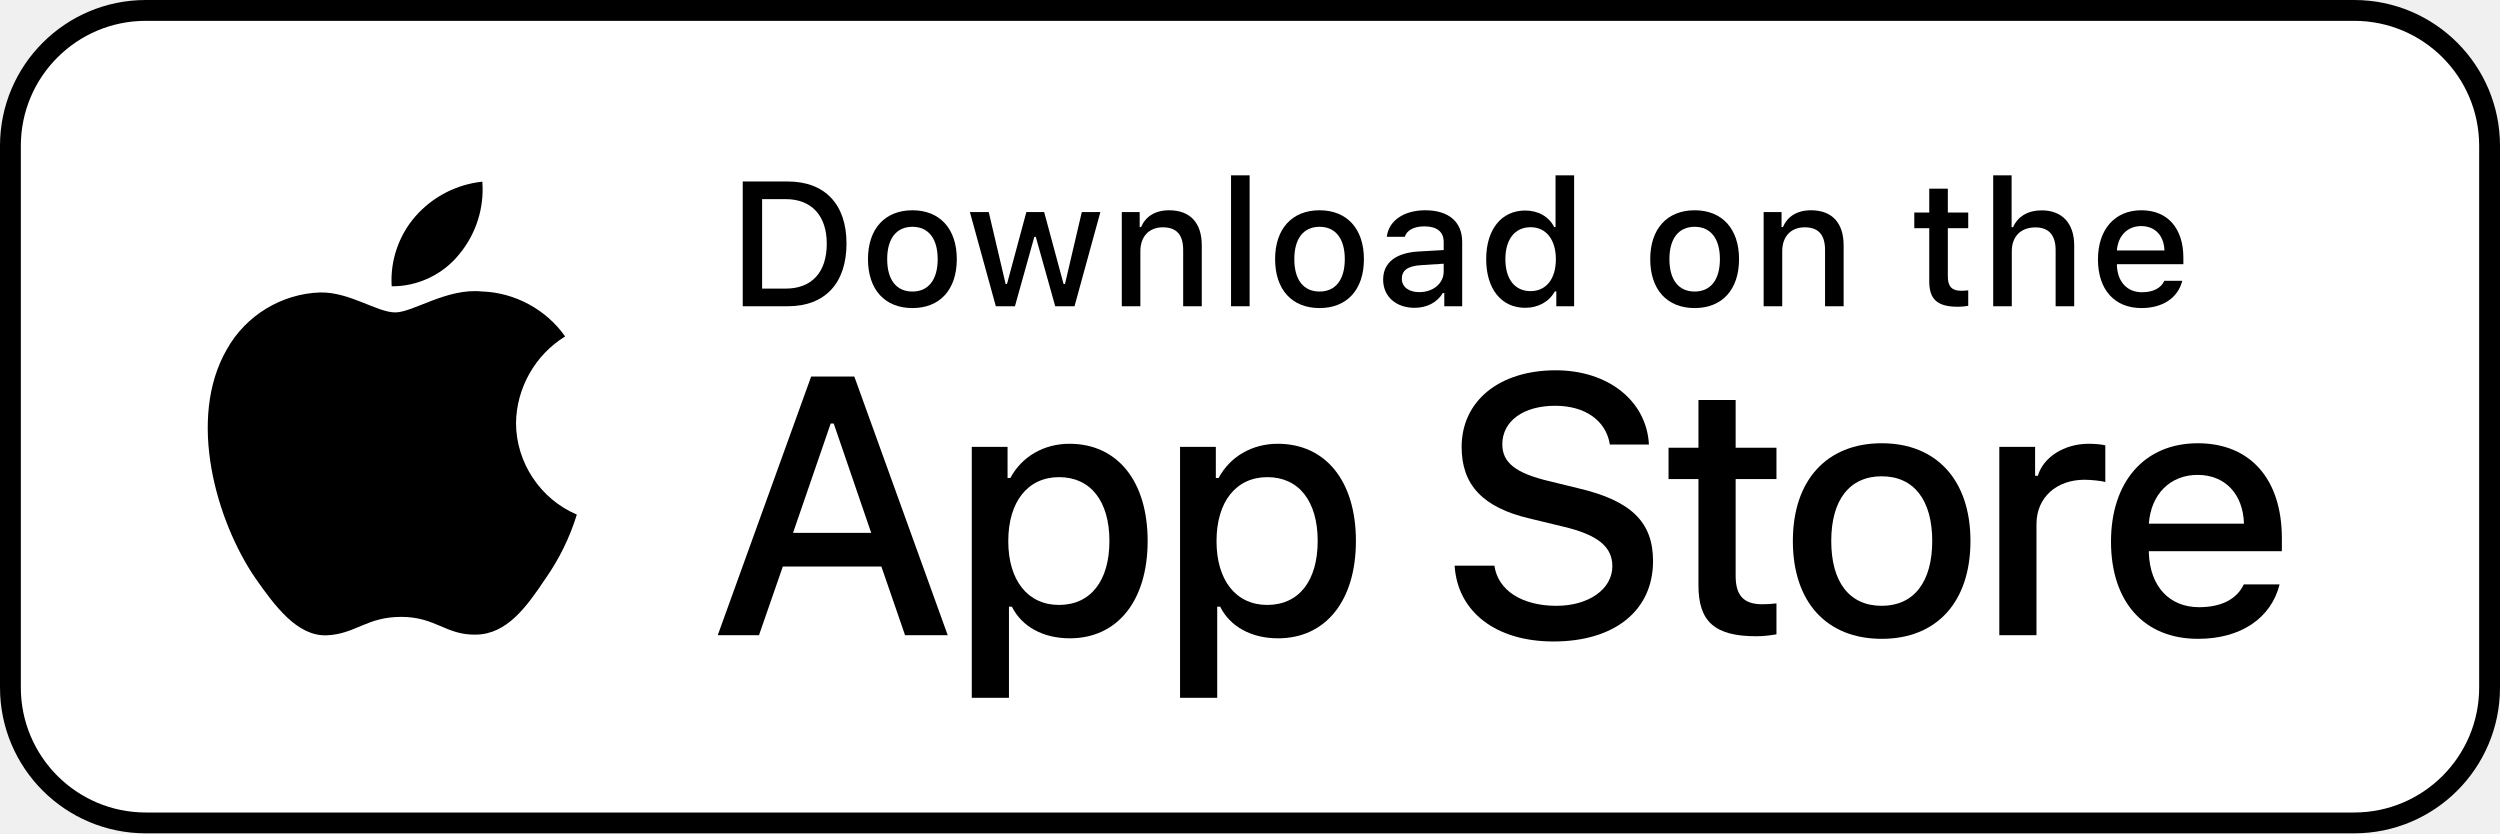
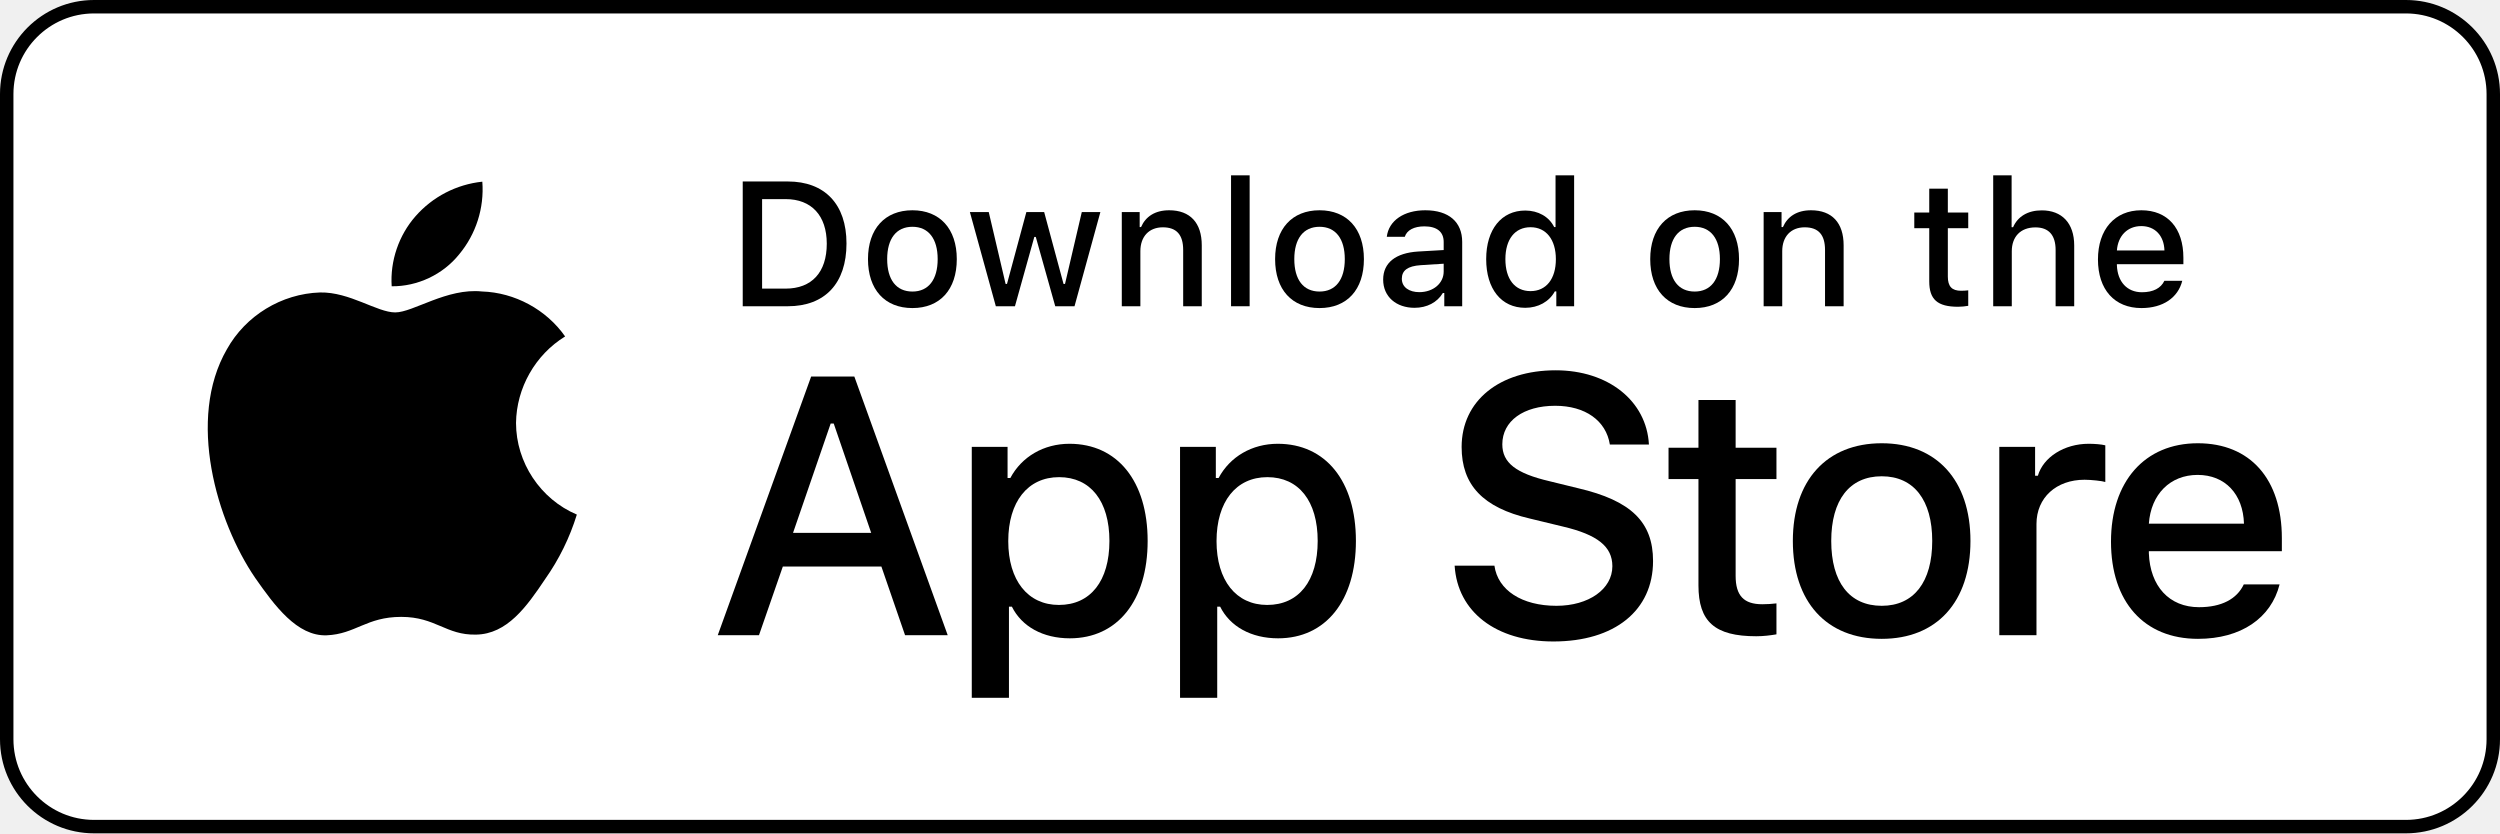
- <svg xmlns="http://www.w3.org/2000/svg" width="120" height="40" viewBox="0 0 120 40" fill="none">
-   <rect x="0.5" y="0.5" width="119" height="39" rx="6.5" fill="white" />
-   <path d="M81.526 19.201V21.492H80.09V22.994H81.526V28.099C81.526 29.843 82.314 30.54 84.298 30.54C84.647 30.54 84.979 30.498 85.27 30.448V28.963C85.021 28.988 84.863 29.004 84.589 29.004C83.701 29.004 83.311 28.589 83.311 27.643V22.994H85.27V21.492H83.311V19.201H81.526Z" fill="black" />
-   <path d="M90.323 30.664C92.963 30.664 94.582 28.896 94.582 25.966C94.582 23.052 92.955 21.276 90.323 21.276C87.684 21.276 86.057 23.052 86.057 25.966C86.057 28.896 87.675 30.664 90.323 30.664ZM90.323 29.079C88.771 29.079 87.9 27.942 87.9 25.966C87.9 24.007 88.771 22.862 90.323 22.862C91.867 22.862 92.747 24.007 92.747 25.966C92.747 27.933 91.867 29.079 90.323 29.079Z" fill="black" />
-   <path d="M95.967 30.49H97.751V25.153C97.751 23.883 98.706 23.028 100.059 23.028C100.374 23.028 100.906 23.086 101.055 23.136V21.376C100.864 21.326 100.524 21.301 100.258 21.301C99.079 21.301 98.075 21.948 97.818 22.837H97.685V21.45H95.967V30.49Z" fill="black" />
-   <path d="M105.486 22.795C106.806 22.795 107.669 23.716 107.711 25.136H103.145C103.245 23.725 104.166 22.795 105.486 22.795ZM107.703 28.05C107.371 28.755 106.632 29.145 105.553 29.145C104.125 29.145 103.204 28.141 103.145 26.555V26.456H109.529V25.833C109.529 22.994 108.01 21.276 105.495 21.276C102.946 21.276 101.328 23.111 101.328 25.999C101.328 28.888 102.913 30.664 105.503 30.664C107.57 30.664 109.014 29.668 109.421 28.05H107.703Z" fill="black" />
-   <path d="M69.822 27.152C69.96 29.372 71.81 30.791 74.563 30.791C77.505 30.791 79.346 29.303 79.346 26.928C79.346 25.061 78.297 24.029 75.75 23.435L74.382 23.1C72.765 22.721 72.111 22.213 72.111 21.327C72.111 20.209 73.126 19.477 74.649 19.477C76.094 19.477 77.092 20.192 77.273 21.336H79.149C79.037 19.245 77.196 17.774 74.675 17.774C71.965 17.774 70.158 19.245 70.158 21.456C70.158 23.28 71.182 24.364 73.427 24.889L75.028 25.276C76.671 25.663 77.393 26.231 77.393 27.178C77.393 28.279 76.258 29.079 74.709 29.079C73.049 29.079 71.896 28.331 71.732 27.152H69.822Z" fill="black" />
-   <path d="M51.335 21.301C50.106 21.301 49.044 21.915 48.496 22.945H48.363V21.45H46.645V33.495H48.43V29.12H48.571C49.044 30.075 50.065 30.639 51.352 30.639C53.634 30.639 55.087 28.838 55.087 25.966C55.087 23.094 53.634 21.301 51.335 21.301ZM50.829 29.037C49.334 29.037 48.397 27.859 48.397 25.974C48.397 24.082 49.334 22.903 50.837 22.903C52.348 22.903 53.252 24.057 53.252 25.966C53.252 27.884 52.348 29.037 50.829 29.037Z" fill="black" />
-   <path d="M61.332 21.301C60.103 21.301 59.041 21.915 58.493 22.945H58.36V21.45H56.642V33.495H58.426V29.12H58.568C59.041 30.075 60.062 30.639 61.348 30.639C63.631 30.639 65.084 28.838 65.084 25.966C65.084 23.094 63.631 21.301 61.332 21.301ZM60.825 29.037C59.331 29.037 58.393 27.859 58.393 25.974C58.393 24.082 59.331 22.903 60.834 22.903C62.344 22.903 63.249 24.057 63.249 25.966C63.249 27.884 62.344 29.037 60.825 29.037Z" fill="black" />
-   <path d="M43.443 30.49H45.491L41.008 18.075H38.935L34.452 30.49H36.431L37.575 27.195H42.307L43.443 30.49ZM39.873 20.329H40.019L41.817 25.577H38.066L39.873 20.329Z" fill="black" />
-   <path d="M35.651 8.711V14.7H37.813C39.598 14.7 40.632 13.6 40.632 11.687C40.632 9.802 39.59 8.711 37.813 8.711H35.651ZM36.581 9.558H37.71C38.951 9.558 39.685 10.346 39.685 11.699C39.685 13.073 38.963 13.853 37.71 13.853H36.581V9.558Z" fill="black" />
-   <path d="M43.797 14.787C45.117 14.787 45.926 13.903 45.926 12.438C45.926 10.981 45.112 10.093 43.797 10.093C42.477 10.093 41.663 10.981 41.663 12.438C41.663 13.903 42.473 14.787 43.797 14.787ZM43.797 13.994C43.021 13.994 42.585 13.426 42.585 12.438C42.585 11.459 43.021 10.886 43.797 10.886C44.569 10.886 45.009 11.459 45.009 12.438C45.009 13.422 44.569 13.994 43.797 13.994Z" fill="black" />
-   <path d="M52.818 10.18H51.926L51.12 13.629H51.05L50.12 10.18H49.265L48.336 13.629H48.269L47.46 10.18H46.555L47.8 14.7H48.717L49.647 11.371H49.718L50.651 14.7H51.577L52.818 10.18Z" fill="black" />
-   <path d="M53.846 14.7H54.738V12.056C54.738 11.351 55.157 10.911 55.817 10.911C56.477 10.911 56.792 11.272 56.792 11.998V14.7H57.685V11.774C57.685 10.699 57.129 10.093 56.12 10.093C55.439 10.093 54.991 10.396 54.771 10.898H54.705V10.18H53.846V14.7Z" fill="black" />
-   <path d="M59.09 14.7H59.982V8.416H59.09V14.7Z" fill="black" />
-   <path d="M63.338 14.787C64.658 14.787 65.468 13.903 65.468 12.438C65.468 10.981 64.654 10.093 63.338 10.093C62.019 10.093 61.205 10.981 61.205 12.438C61.205 13.903 62.014 14.787 63.338 14.787ZM63.338 13.994C62.562 13.994 62.127 13.426 62.127 12.438C62.127 11.459 62.562 10.886 63.338 10.886C64.11 10.886 64.55 11.459 64.55 12.438C64.55 13.422 64.11 13.994 63.338 13.994Z" fill="black" />
-   <path d="M68.126 14.023C67.641 14.023 67.288 13.787 67.288 13.38C67.288 12.982 67.57 12.77 68.193 12.729L69.297 12.658V13.036C69.297 13.596 68.799 14.023 68.126 14.023ZM67.898 14.775C68.492 14.775 68.985 14.517 69.255 14.065H69.326V14.7H70.185V11.612C70.185 10.658 69.546 10.093 68.413 10.093C67.388 10.093 66.657 10.591 66.566 11.367H67.429C67.529 11.048 67.873 10.865 68.371 10.865C68.981 10.865 69.297 11.135 69.297 11.612V12.002L68.072 12.073C66.997 12.139 66.391 12.608 66.391 13.422C66.391 14.248 67.026 14.775 67.898 14.775Z" fill="black" />
-   <path d="M73.213 14.775C73.835 14.775 74.363 14.48 74.632 13.986H74.703V14.7H75.558V8.416H74.666V10.898H74.599C74.354 10.4 73.831 10.105 73.213 10.105C72.072 10.105 71.337 11.01 71.337 12.438C71.337 13.87 72.063 14.775 73.213 14.775ZM73.466 10.906C74.213 10.906 74.682 11.5 74.682 12.442C74.682 13.388 74.217 13.974 73.466 13.974C72.711 13.974 72.258 13.397 72.258 12.438C72.258 11.488 72.715 10.906 73.466 10.906Z" fill="black" />
-   <path d="M81.344 14.787C82.664 14.787 83.474 13.903 83.474 12.438C83.474 10.981 82.66 10.093 81.344 10.093C80.025 10.093 79.211 10.981 79.211 12.438C79.211 13.903 80.02 14.787 81.344 14.787ZM81.344 13.994C80.568 13.994 80.132 13.426 80.132 12.438C80.132 11.459 80.568 10.886 81.344 10.886C82.116 10.886 82.556 11.459 82.556 12.438C82.556 13.422 82.116 13.994 81.344 13.994Z" fill="black" />
-   <path d="M84.655 14.7H85.547V12.056C85.547 11.351 85.966 10.911 86.626 10.911C87.286 10.911 87.602 11.272 87.602 11.998V14.7H88.494V11.774C88.494 10.699 87.938 10.093 86.929 10.093C86.249 10.093 85.8 10.396 85.58 10.898H85.514V10.18H84.655V14.7Z" fill="black" />
-   <path d="M92.604 9.055V10.201H91.886V10.952H92.604V13.505C92.604 14.376 92.998 14.725 93.99 14.725C94.164 14.725 94.33 14.704 94.475 14.679V13.936C94.351 13.949 94.272 13.957 94.135 13.957C93.691 13.957 93.496 13.749 93.496 13.276V10.952H94.475V10.201H93.496V9.055H92.604Z" fill="black" />
-   <path d="M95.673 14.7H96.566V12.06C96.566 11.376 96.972 10.915 97.703 10.915C98.334 10.915 98.67 11.28 98.67 12.002V14.7H99.562V11.782C99.562 10.707 98.969 10.097 98.006 10.097C97.325 10.097 96.848 10.4 96.628 10.906H96.557V8.416H95.673V14.7Z" fill="black" />
-   <path d="M102.781 10.852C103.441 10.852 103.873 11.313 103.894 12.023H101.611C101.661 11.317 102.121 10.852 102.781 10.852ZM103.889 13.48C103.723 13.832 103.354 14.028 102.814 14.028C102.101 14.028 101.64 13.525 101.611 12.733V12.683H104.802V12.372C104.802 10.952 104.043 10.093 102.785 10.093C101.511 10.093 100.702 11.01 100.702 12.455C100.702 13.899 101.495 14.787 102.789 14.787C103.823 14.787 104.545 14.289 104.748 13.48H103.889Z" fill="black" />
-   <path d="M24.769 20.301C24.791 18.62 25.693 17.029 27.126 16.149C26.222 14.858 24.709 14.04 23.134 13.991C21.455 13.815 19.827 14.996 18.971 14.996C18.099 14.996 16.782 14.009 15.363 14.038C13.514 14.098 11.79 15.149 10.89 16.766C8.956 20.114 10.399 25.035 12.251 27.742C13.178 29.067 14.261 30.547 15.679 30.495C17.066 30.438 17.584 29.61 19.258 29.61C20.917 29.61 21.403 30.495 22.849 30.462C24.338 30.438 25.275 29.13 26.17 27.793C26.836 26.848 27.348 25.804 27.688 24.7C25.939 23.96 24.771 22.2 24.769 20.301Z" fill="black" />
-   <path d="M22.037 12.211C22.849 11.237 23.249 9.985 23.152 8.72C21.912 8.851 20.767 9.443 19.944 10.38C19.14 11.295 18.721 12.525 18.801 13.742C20.041 13.754 21.26 13.178 22.037 12.211Z" fill="black" />
-   <rect x="0.5" y="0.5" width="119" height="39" rx="6.5" stroke="black" />
+ <svg xmlns="http://www.w3.org/2000/svg" width="186" height="62" viewBox="0 0 186 62" fill="none">
+   <rect x="0.5" y="0.5" width="185" height="61" rx="6.5" fill="white" />
+   <path d="M126.365 29.761V33.312H124.139V35.641H126.365V43.554C126.365 46.256 127.587 47.337 130.662 47.337C131.203 47.337 131.717 47.272 132.168 47.195V44.892C131.782 44.931 131.537 44.956 131.113 44.956C129.736 44.956 129.131 44.313 129.131 42.846V35.641H132.168V33.312H129.131V29.761H126.365Z" fill="black" />
+   <path d="M140.001 47.53C144.093 47.53 146.602 44.789 146.602 40.247C146.602 35.731 144.08 32.978 140.001 32.978C135.91 32.978 133.388 35.731 133.388 40.247C133.388 44.789 135.897 47.53 140.001 47.53ZM140.001 45.072C137.595 45.072 136.244 43.31 136.244 40.247C136.244 37.211 137.595 35.435 140.001 35.435C142.394 35.435 143.758 37.211 143.758 40.247C143.758 43.297 142.394 45.072 140.001 45.072Z" fill="black" />
+   <path d="M148.748 47.26H151.514V38.986C151.514 37.018 152.994 35.693 155.091 35.693C155.58 35.693 156.404 35.783 156.635 35.86V33.132C156.339 33.055 155.812 33.017 155.4 33.017C153.573 33.017 152.016 34.02 151.617 35.397H151.411V33.248H148.748V47.26Z" fill="black" />
+   <path d="M163.504 35.333C165.549 35.333 166.887 36.761 166.952 38.961H159.875C160.03 36.773 161.458 35.333 163.504 35.333ZM166.939 43.477C166.424 44.57 165.279 45.175 163.607 45.175C161.394 45.175 159.965 43.618 159.875 41.161V41.007H169.77V40.041C169.77 35.641 167.415 32.978 163.517 32.978C159.567 32.978 157.058 35.821 157.058 40.299C157.058 44.776 159.515 47.53 163.529 47.53C166.733 47.53 168.972 45.986 169.602 43.477H166.939Z" fill="black" />
+   <path d="M108.225 42.085C108.438 45.526 111.305 47.726 115.572 47.726C120.133 47.726 122.987 45.419 122.987 41.739C122.987 38.845 121.36 37.245 117.413 36.324L115.292 35.804C112.785 35.218 111.772 34.431 111.772 33.057C111.772 31.324 113.345 30.19 115.706 30.19C117.946 30.19 119.493 31.297 119.773 33.071H122.68C122.507 29.83 119.653 27.55 115.746 27.55C111.545 27.55 108.745 29.83 108.745 33.257C108.745 36.084 110.332 37.765 113.812 38.578L116.292 39.178C118.84 39.778 119.96 40.658 119.96 42.125C119.96 43.832 118.199 45.072 115.799 45.072C113.225 45.072 111.438 43.912 111.185 42.085H108.225Z" fill="black" />
+   <path d="M79.569 33.017C77.665 33.017 76.018 33.969 75.169 35.564H74.963V33.248H72.3V51.917H75.066V45.137H75.285C76.018 46.616 77.601 47.491 79.595 47.491C83.133 47.491 85.385 44.699 85.385 40.247C85.385 35.796 83.133 33.017 79.569 33.017ZM78.784 45.008C76.468 45.008 75.014 43.181 75.014 40.26C75.014 37.327 76.468 35.5 78.797 35.5C81.139 35.5 82.541 37.288 82.541 40.247C82.541 43.219 81.139 45.008 78.784 45.008Z" fill="black" />
+   <path d="M95.064 33.017C93.16 33.017 91.513 33.969 90.664 35.564H90.458V33.248H87.795V51.917H90.561V45.137H90.78C91.513 46.616 93.096 47.491 95.09 47.491C98.628 47.491 100.88 44.699 100.88 40.247C100.88 35.796 98.628 33.017 95.064 33.017ZM94.279 45.008C91.963 45.008 90.51 43.181 90.51 40.26C90.51 37.327 91.963 35.5 94.292 35.5C96.634 35.5 98.036 37.288 98.036 40.247C98.036 43.219 96.634 45.008 94.279 45.008Z" fill="black" />
+   <path d="M67.337 47.26H70.51L63.563 28.016H60.349L53.401 47.26H56.468L58.242 42.152H65.576L67.337 47.26ZM61.803 31.51H62.029L64.816 39.645H59.002L61.803 31.51Z" fill="black" />
+   <path d="M55.259 13.502V22.785H58.611C61.377 22.785 62.979 21.08 62.979 18.114C62.979 15.194 61.364 13.502 58.611 13.502H55.259ZM56.7 14.814H58.45C60.374 14.814 61.512 16.037 61.512 18.134C61.512 20.263 60.393 21.473 58.45 21.473H56.7V14.814Z" fill="black" />
+   <path d="M67.885 22.92C69.931 22.92 71.185 21.55 71.185 19.279C71.185 17.021 69.924 15.644 67.885 15.644C65.839 15.644 64.578 17.021 64.578 19.279C64.578 21.55 65.833 22.92 67.885 22.92ZM67.885 21.691C66.682 21.691 66.006 20.81 66.006 19.279C66.006 17.761 66.682 16.873 67.885 16.873C69.081 16.873 69.763 17.761 69.763 19.279C69.763 20.803 69.081 21.691 67.885 21.691Z" fill="black" />
+   <path d="M81.868 15.779H80.485L79.237 21.125H79.127L77.686 15.779H76.361L74.92 21.125H74.817L73.563 15.779H72.16L74.09 22.785H75.512L76.953 17.626H77.062L78.51 22.785H79.944L81.868 15.779Z" fill="black" />
+   <path d="M83.461 22.785H84.844V18.687C84.844 17.593 85.494 16.912 86.516 16.912C87.539 16.912 88.028 17.471 88.028 18.597V22.785H89.411V18.25C89.411 16.583 88.549 15.644 86.986 15.644C85.931 15.644 85.236 16.114 84.895 16.892H84.792V15.779H83.461V22.785Z" fill="black" />
+   <path d="M91.59 22.785H92.973V13.045H91.59V22.785Z" fill="black" />
+   <path d="M98.174 22.92C100.22 22.92 101.475 21.55 101.475 19.279C101.475 17.021 100.214 15.644 98.174 15.644C96.129 15.644 94.868 17.021 94.868 19.279C94.868 21.55 96.122 22.92 98.174 22.92ZM98.174 21.691C96.972 21.691 96.296 20.81 96.296 19.279C96.296 17.761 96.972 16.873 98.174 16.873C99.371 16.873 100.053 17.761 100.053 19.279C100.053 20.803 99.371 21.691 98.174 21.691Z" fill="black" />
+   <path d="M105.596 21.736C104.843 21.736 104.296 21.37 104.296 20.739C104.296 20.122 104.734 19.794 105.699 19.729L107.41 19.62V20.205C107.41 21.074 106.638 21.736 105.596 21.736ZM105.242 22.901C106.162 22.901 106.927 22.502 107.346 21.801H107.455V22.785H108.787V17.999C108.787 16.519 107.796 15.644 106.04 15.644C104.451 15.644 103.318 16.416 103.177 17.619H104.515C104.669 17.124 105.203 16.841 105.975 16.841C106.921 16.841 107.41 17.259 107.41 17.999V18.603L105.512 18.713C103.846 18.816 102.907 19.543 102.907 20.803C102.907 22.084 103.891 22.901 105.242 22.901Z" fill="black" />
+   <path d="M113.48 22.901C114.445 22.901 115.262 22.444 115.68 21.678H115.79V22.785H117.115V13.045H115.732V16.892H115.629C115.249 16.12 114.439 15.664 113.48 15.664C111.711 15.664 110.572 17.066 110.572 19.279C110.572 21.498 111.698 22.901 113.48 22.901ZM113.873 16.905C115.031 16.905 115.757 17.825 115.757 19.285C115.757 20.752 115.037 21.659 113.873 21.659C112.702 21.659 112.001 20.765 112.001 19.279C112.001 17.806 112.708 16.905 113.873 16.905Z" fill="black" />
+   <path d="M126.084 22.92C128.13 22.92 129.384 21.55 129.384 19.279C129.384 17.021 128.123 15.644 126.084 15.644C124.038 15.644 122.777 17.021 122.777 19.279C122.777 21.55 124.032 22.92 126.084 22.92ZM126.084 21.691C124.881 21.691 124.205 20.81 124.205 19.279C124.205 17.761 124.881 16.873 126.084 16.873C127.28 16.873 127.962 17.761 127.962 19.279C127.962 20.803 127.28 21.691 126.084 21.691Z" fill="black" />
+   <path d="M131.215 22.785H132.598V18.687C132.598 17.593 133.248 16.912 134.271 16.912C135.294 16.912 135.782 17.471 135.782 18.597V22.785H137.166V18.25C137.166 16.583 136.304 15.644 134.74 15.644C133.685 15.644 132.99 16.114 132.65 16.892H132.547V15.779H131.215V22.785Z" fill="black" />
+   <path d="M143.536 14.036V15.811H142.423V16.976H143.536V20.932C143.536 22.283 144.147 22.823 145.684 22.823C145.954 22.823 146.212 22.791 146.437 22.753V21.601C146.244 21.62 146.122 21.633 145.909 21.633C145.221 21.633 144.919 21.312 144.919 20.578V16.976H146.437V15.811H144.919V14.036H143.536Z" fill="black" />
+   <path d="M148.294 22.785H149.677V18.694C149.677 17.632 150.307 16.918 151.439 16.918C152.417 16.918 152.938 17.484 152.938 18.603V22.785H154.321V18.262C154.321 16.596 153.401 15.651 151.909 15.651C150.854 15.651 150.114 16.12 149.773 16.905H149.664V13.045H148.294V22.785Z" fill="black" />
+   <path d="M159.311 16.821C160.334 16.821 161.003 17.535 161.035 18.636H157.497C157.574 17.542 158.288 16.821 159.311 16.821ZM161.029 20.894C160.771 21.44 160.199 21.743 159.362 21.743C158.256 21.743 157.542 20.964 157.497 19.736V19.658H162.444V19.176C162.444 16.976 161.267 15.644 159.317 15.644C157.342 15.644 156.088 17.066 156.088 19.305C156.088 21.543 157.317 22.92 159.324 22.92C160.926 22.92 162.045 22.148 162.36 20.894H161.029Z" fill="black" />
+   <path d="M38.392 31.466C38.425 28.861 39.825 26.395 42.045 25.031C40.644 23.031 38.299 21.762 35.858 21.686C33.255 21.413 30.732 23.244 29.406 23.244C28.054 23.244 26.012 21.713 23.813 21.759C20.946 21.851 18.274 23.481 16.88 25.987C13.882 31.177 16.118 38.804 18.989 43C20.426 45.054 22.105 47.349 24.302 47.267C26.452 47.178 27.255 45.896 29.85 45.896C32.421 45.896 33.175 47.267 35.416 47.215C37.723 47.178 39.177 45.152 40.563 43.078C41.595 41.615 42.39 39.997 42.917 38.285C40.206 37.138 38.395 34.41 38.392 31.466Z" fill="black" />
+   <path d="M34.158 18.927C35.416 17.417 36.035 15.476 35.885 13.517C33.964 13.719 32.188 14.637 30.914 16.089C29.667 17.508 29.018 19.415 29.141 21.299C31.063 21.319 32.953 20.425 34.158 18.927Z" fill="black" />
+   <rect x="0.5" y="0.5" width="185" height="61" rx="6.5" stroke="black" />
</svg>
